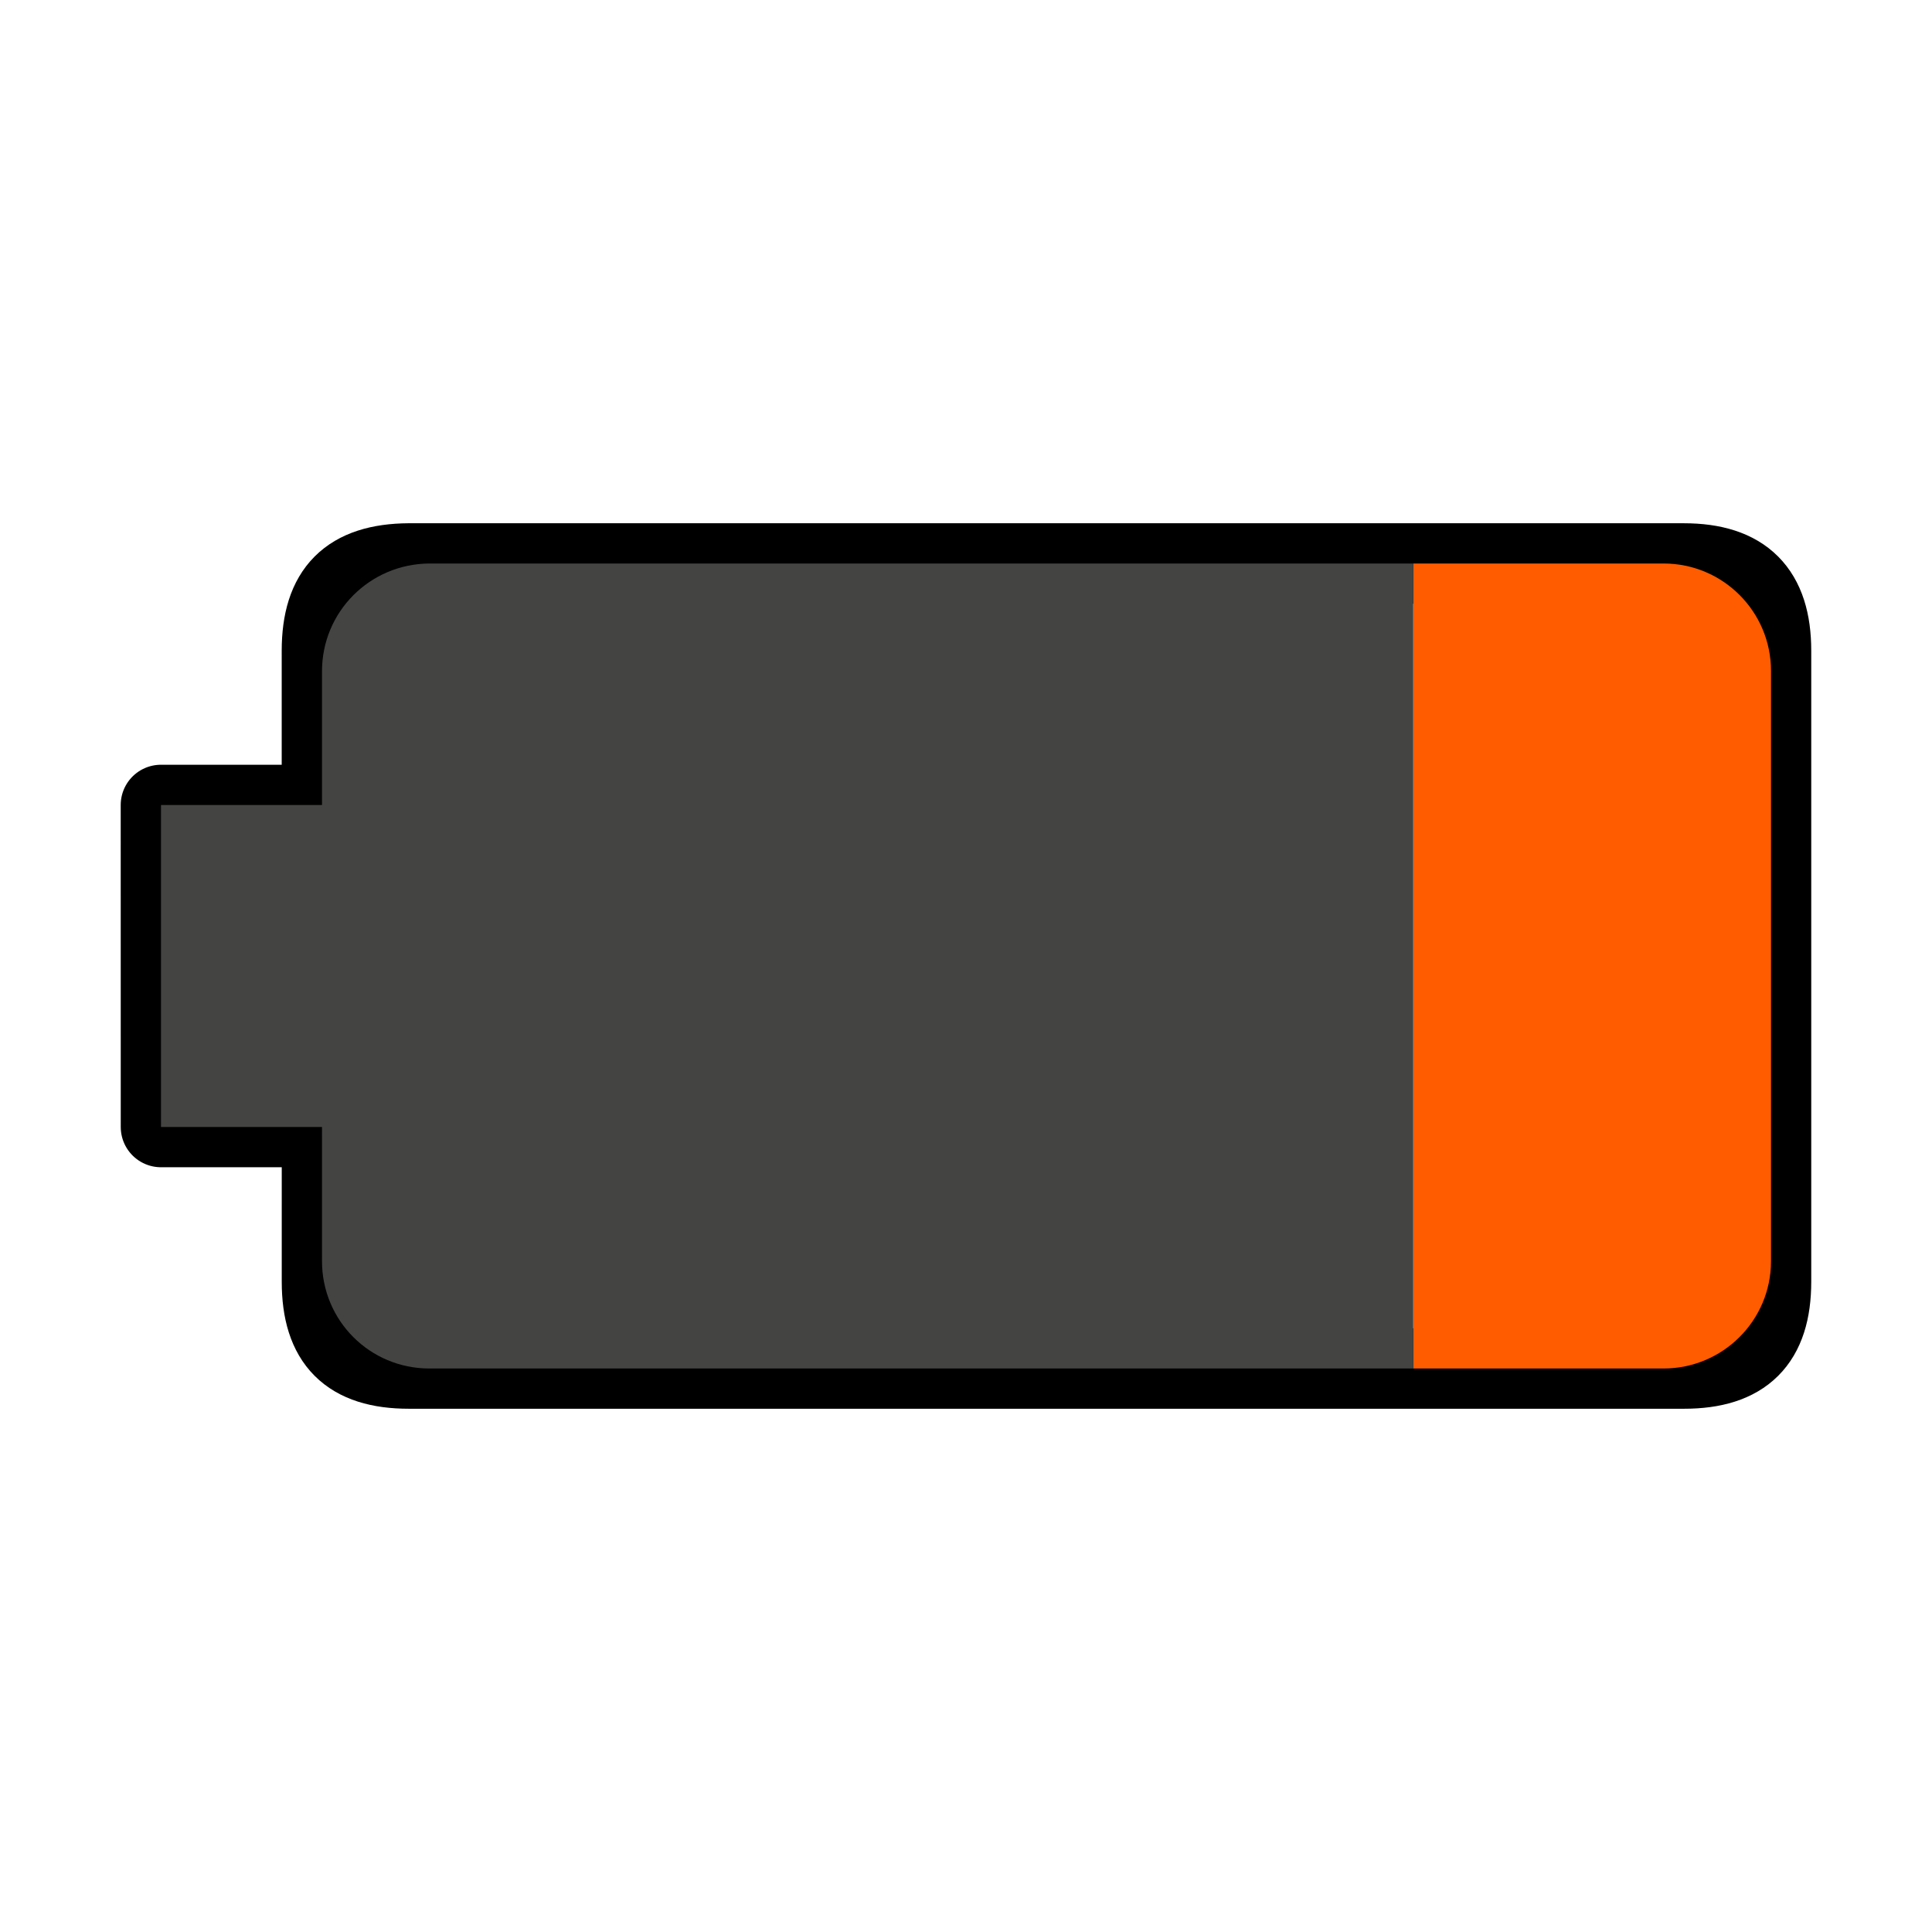
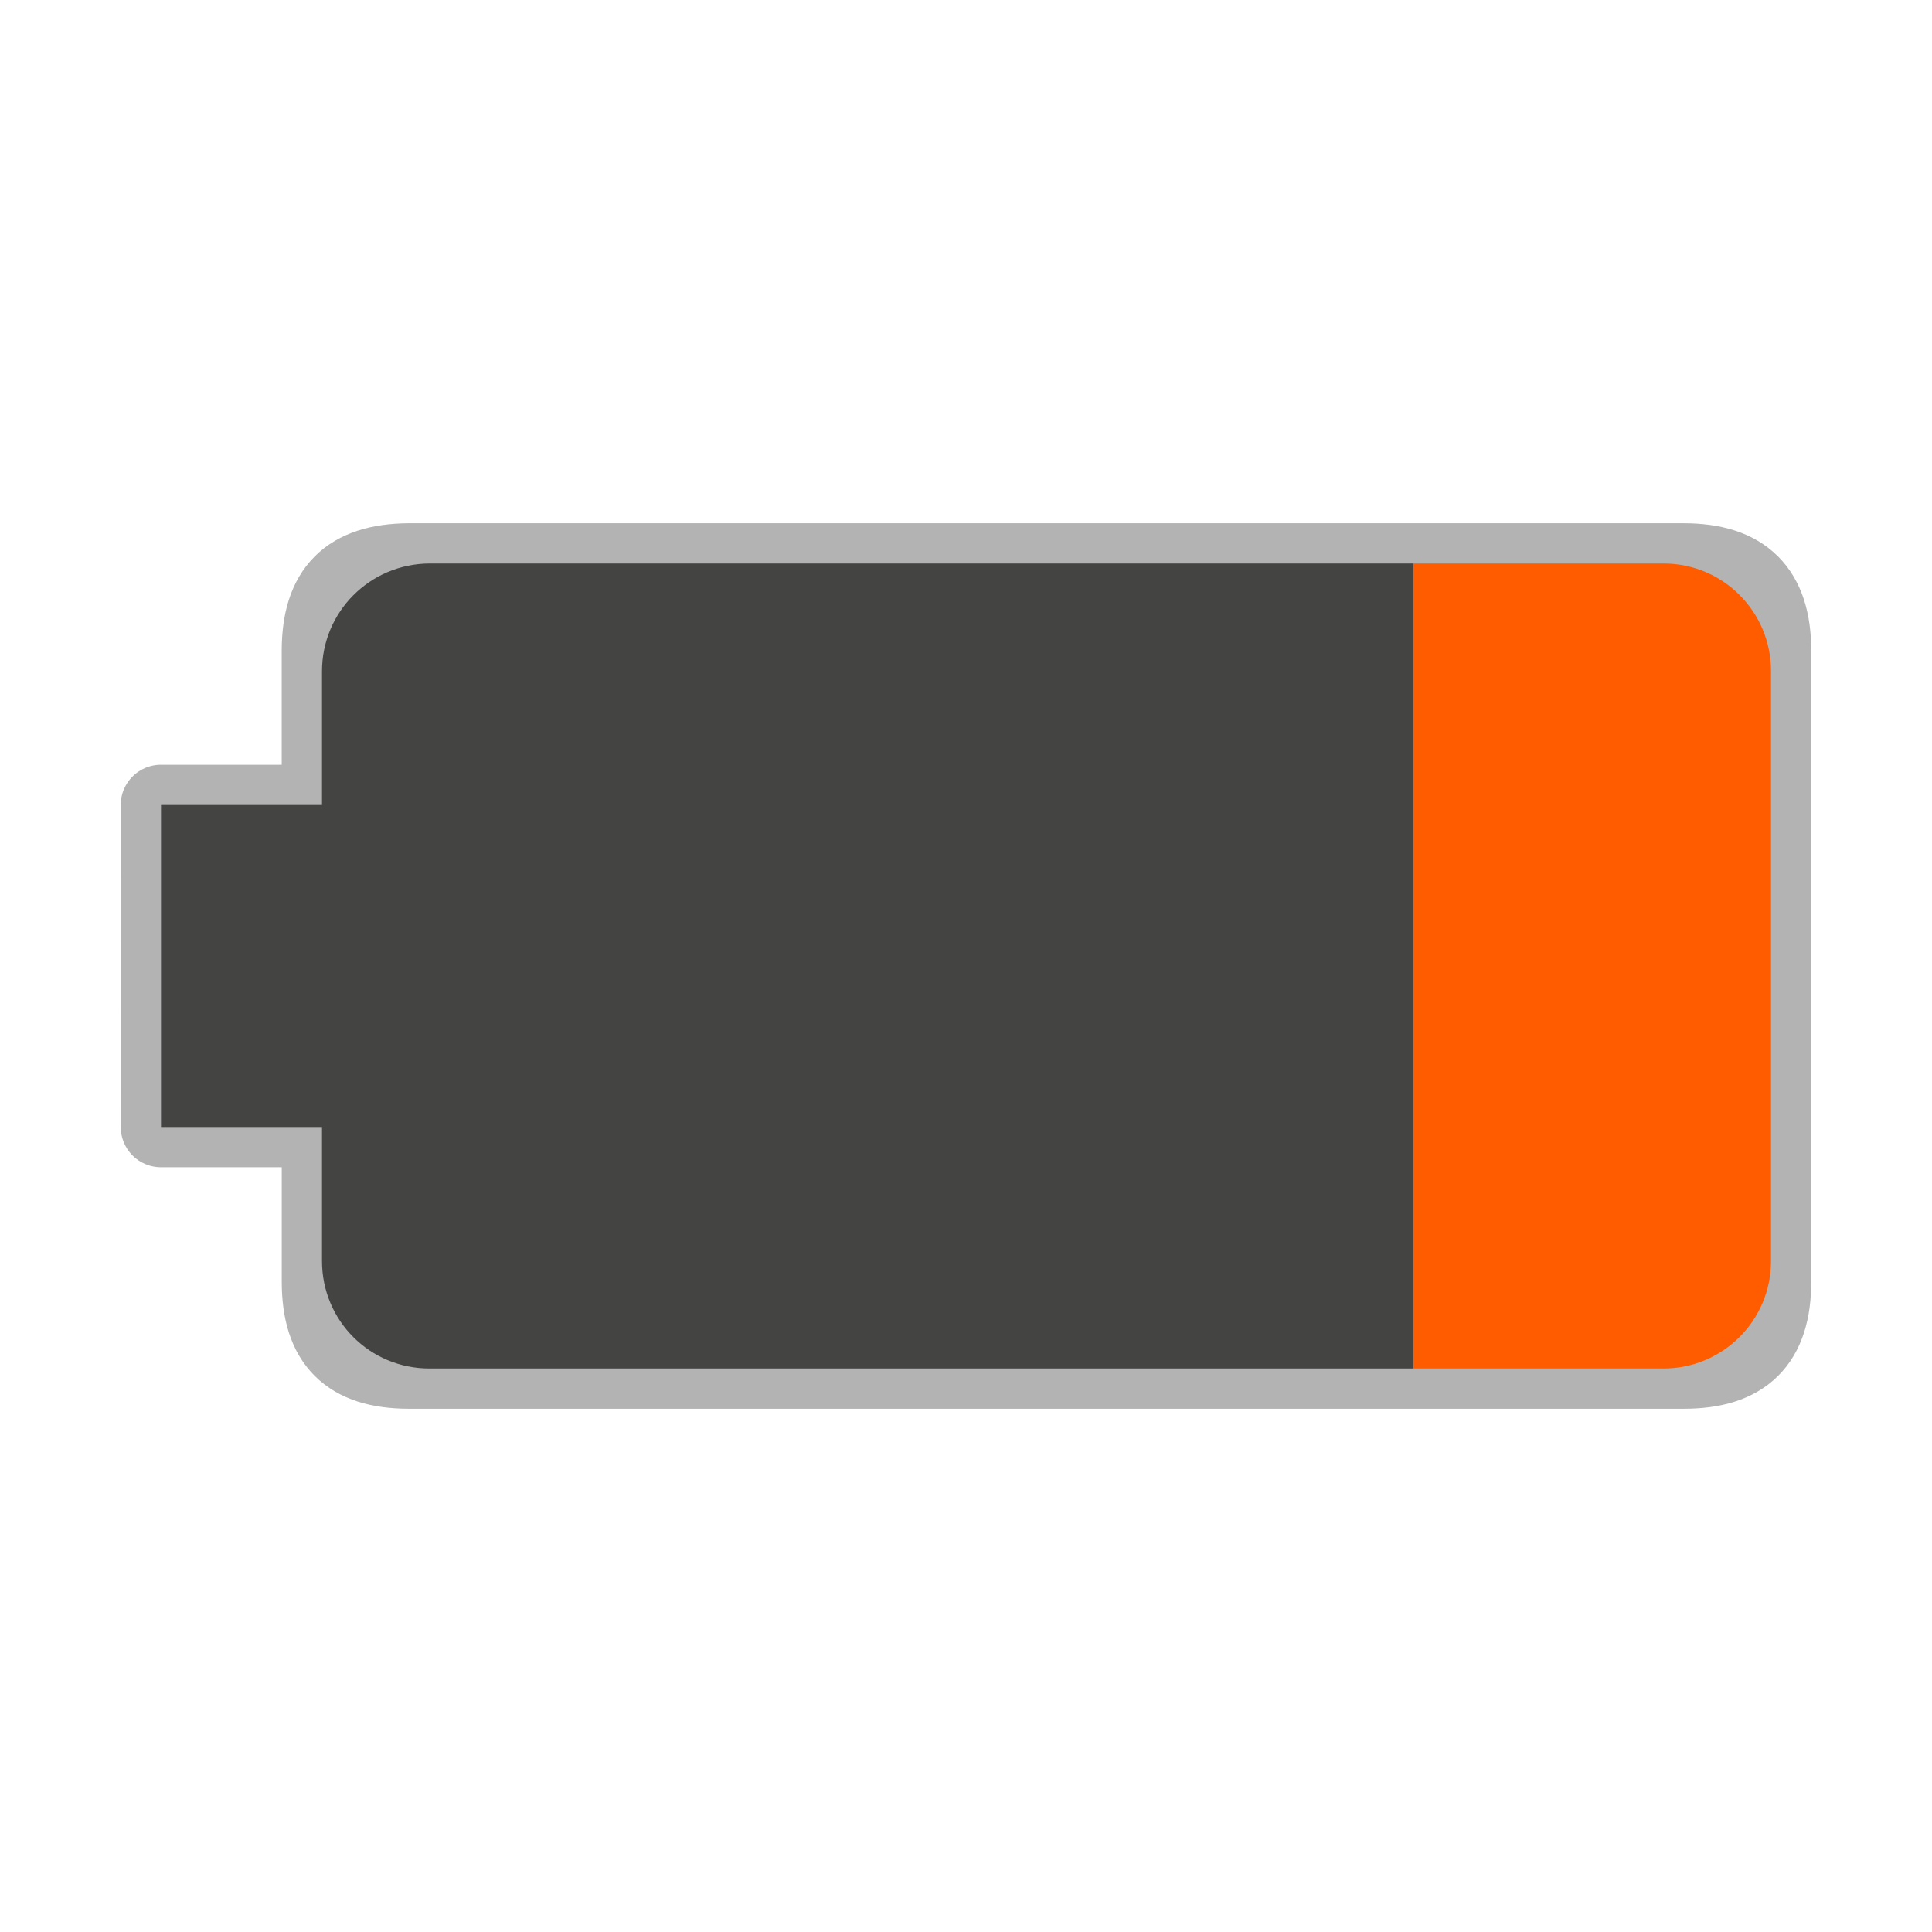
<svg xmlns="http://www.w3.org/2000/svg" version="1.1" width="48" height="48" viewBox="0 0 48 48">
-   <path d="m4 28h4l-1e-4 3.841c-3.85e-5 1.479 0.679 2.159 2.159 2.159h31.68c1.47 0 2.161-0.68 2.161-2.159v-15.672c0-1.469-0.69-2.169-2.17-2.169l-31.671-1e-4c-1.48 0.01-2.159 0.69-2.16 2.169v3.831h-4z" fill="none" stroke="#000" stroke-linejoin="round" stroke-width="2" />
+   <path d="m4 28h4l-1e-4 3.841c-3.85e-5 1.479.679 2.159 2.159 2.159h31.68c1.47 0 2.161-.68 2.161-2.159v-15.672c0-1.469-.69-2.169-2.17-2.169l-31.671-1e-4c-1.48.01-2.159.69-2.16 2.169v3.831h-4z" fill="#b3b3b3" stroke="#b3b3b3" stroke-linejoin="round" stroke-width="2" />
  <g transform="rotate(-90,24,24)">
    <path d="m14 35.112v6.218c0 1.47 1.189 2.67 2.668 2.67h14.664c1.469 0 2.668-1.19 2.668-2.67v-6.218h-.002.001z" fill="#ff5c00" />
    <path d="m33.999 35.112.001-24.444c-.01-1.48-1.199-2.668-2.678-2.668h-3.322v-4h-8v4h-3.332c-1.479 0-2.668 1.188-2.668 2.668v24.444z" fill="#444443" />
  </g>
</svg>
